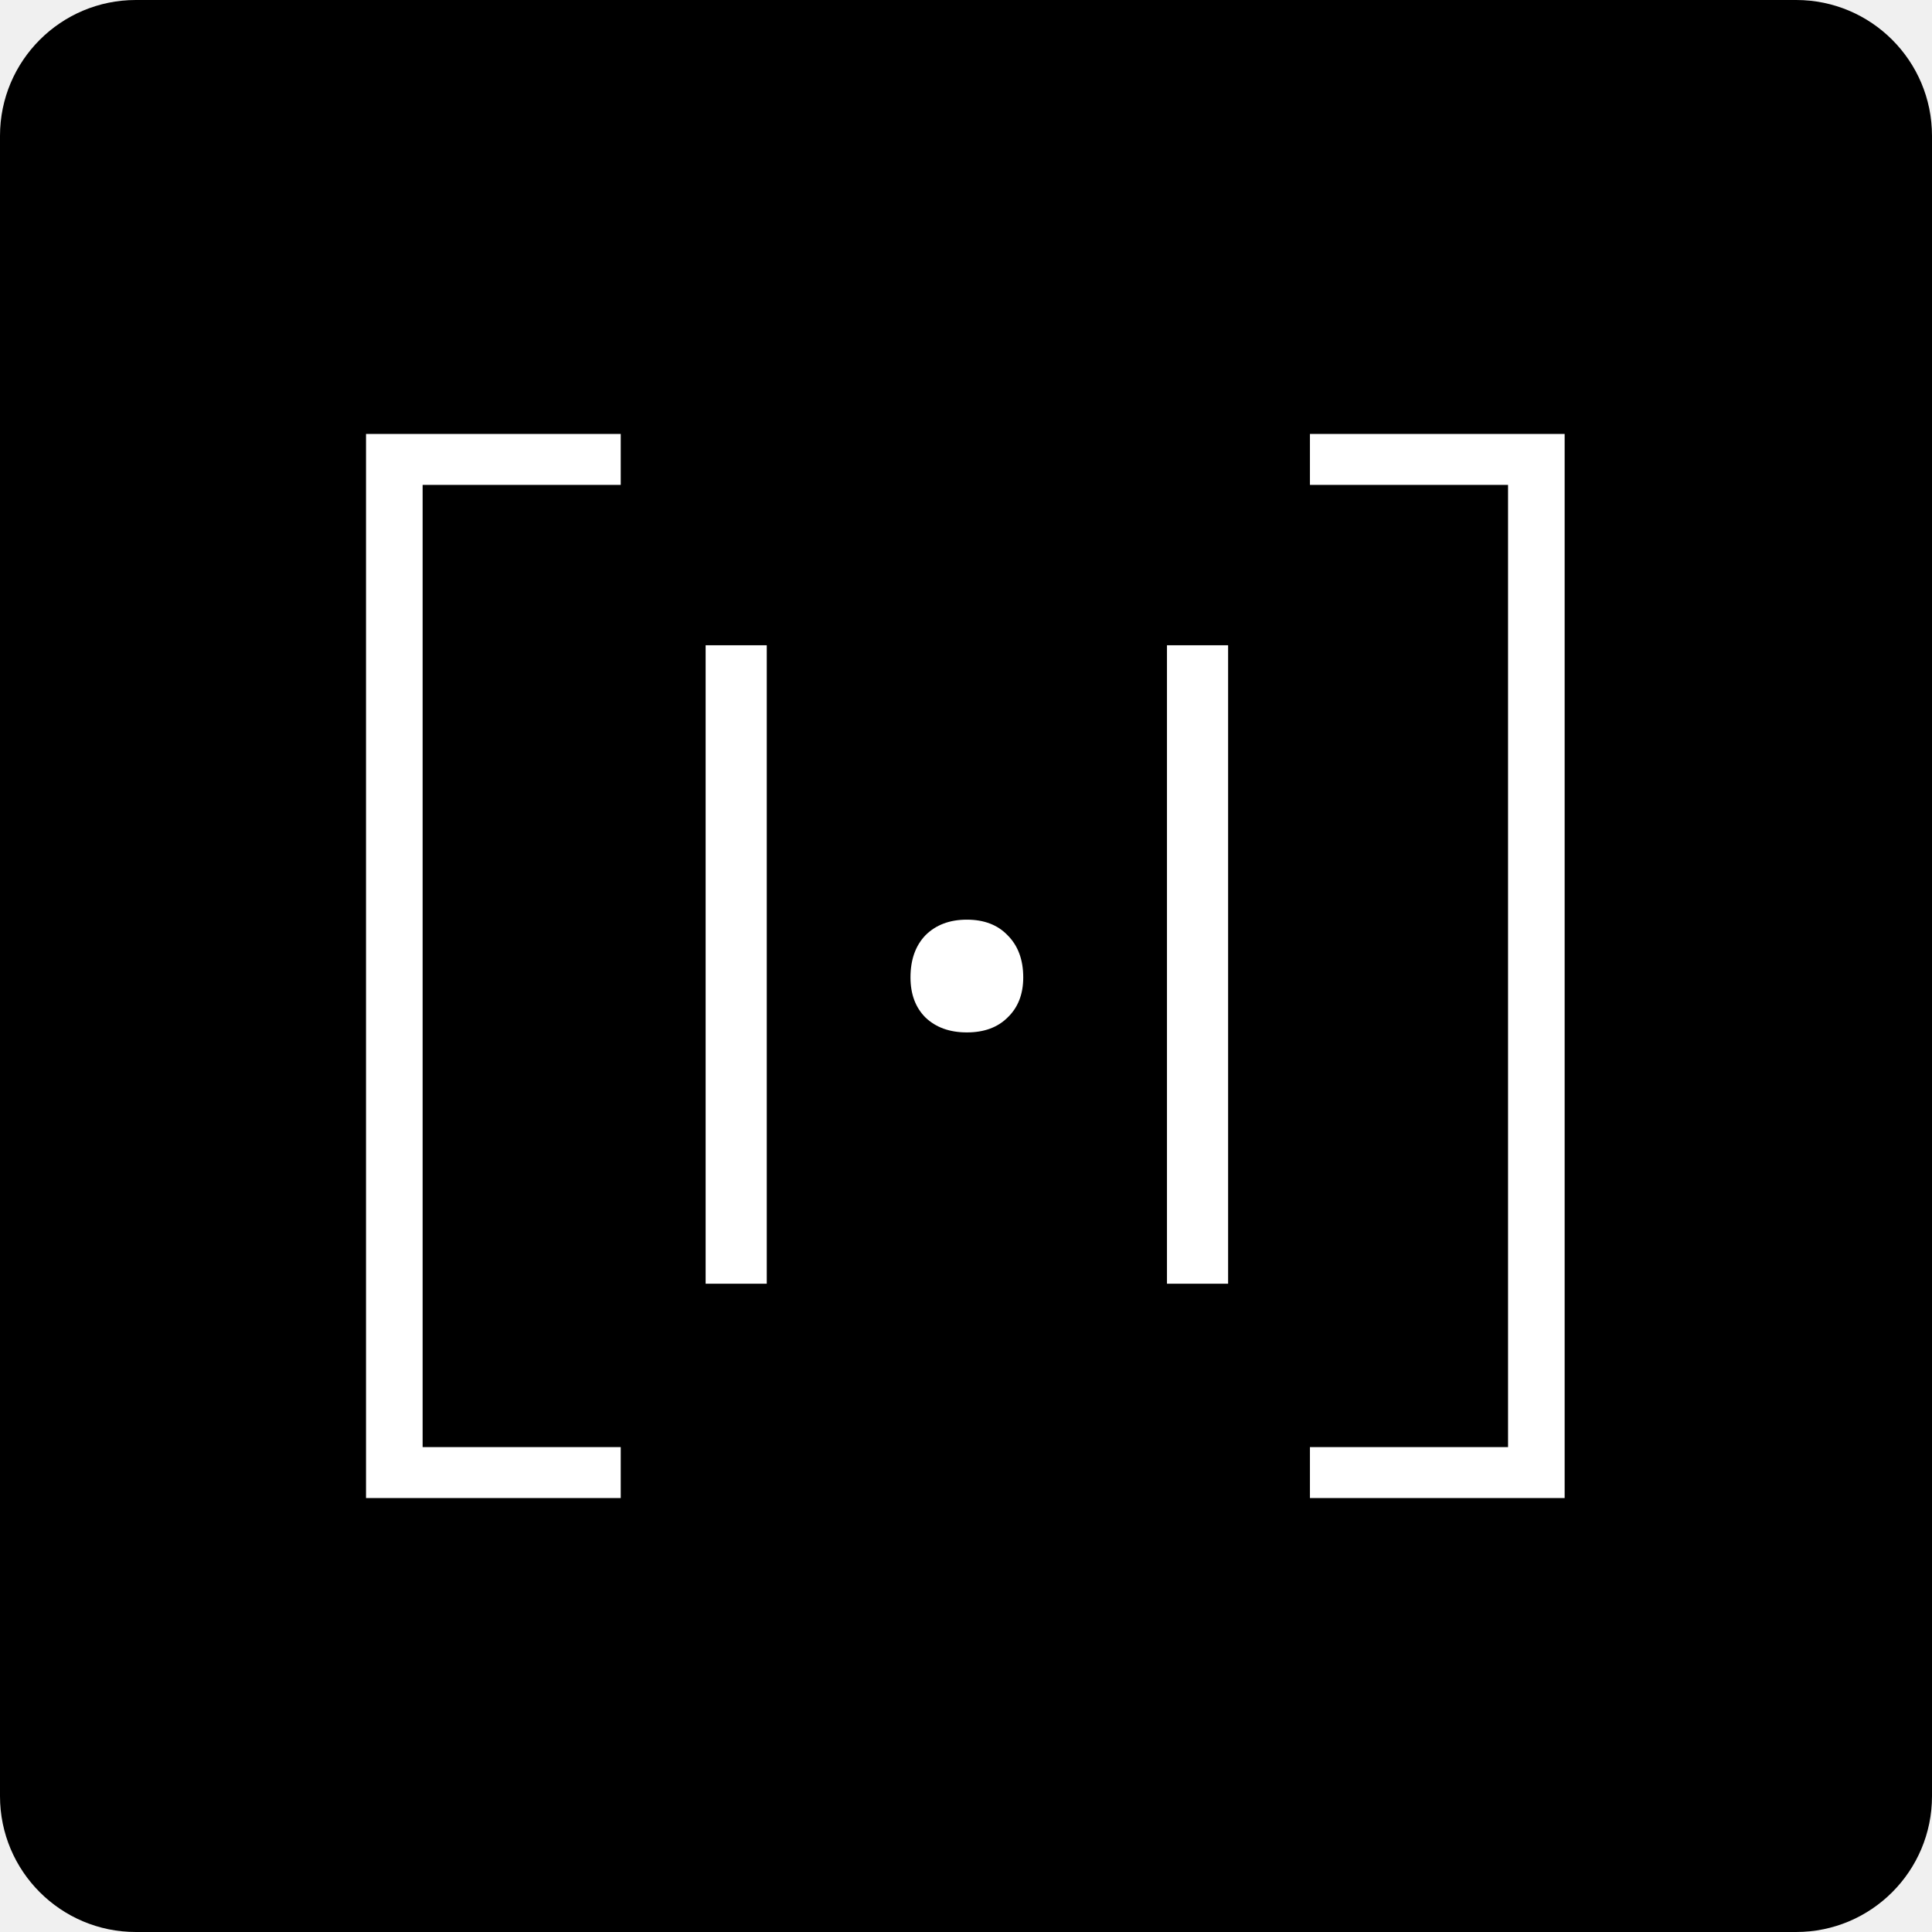
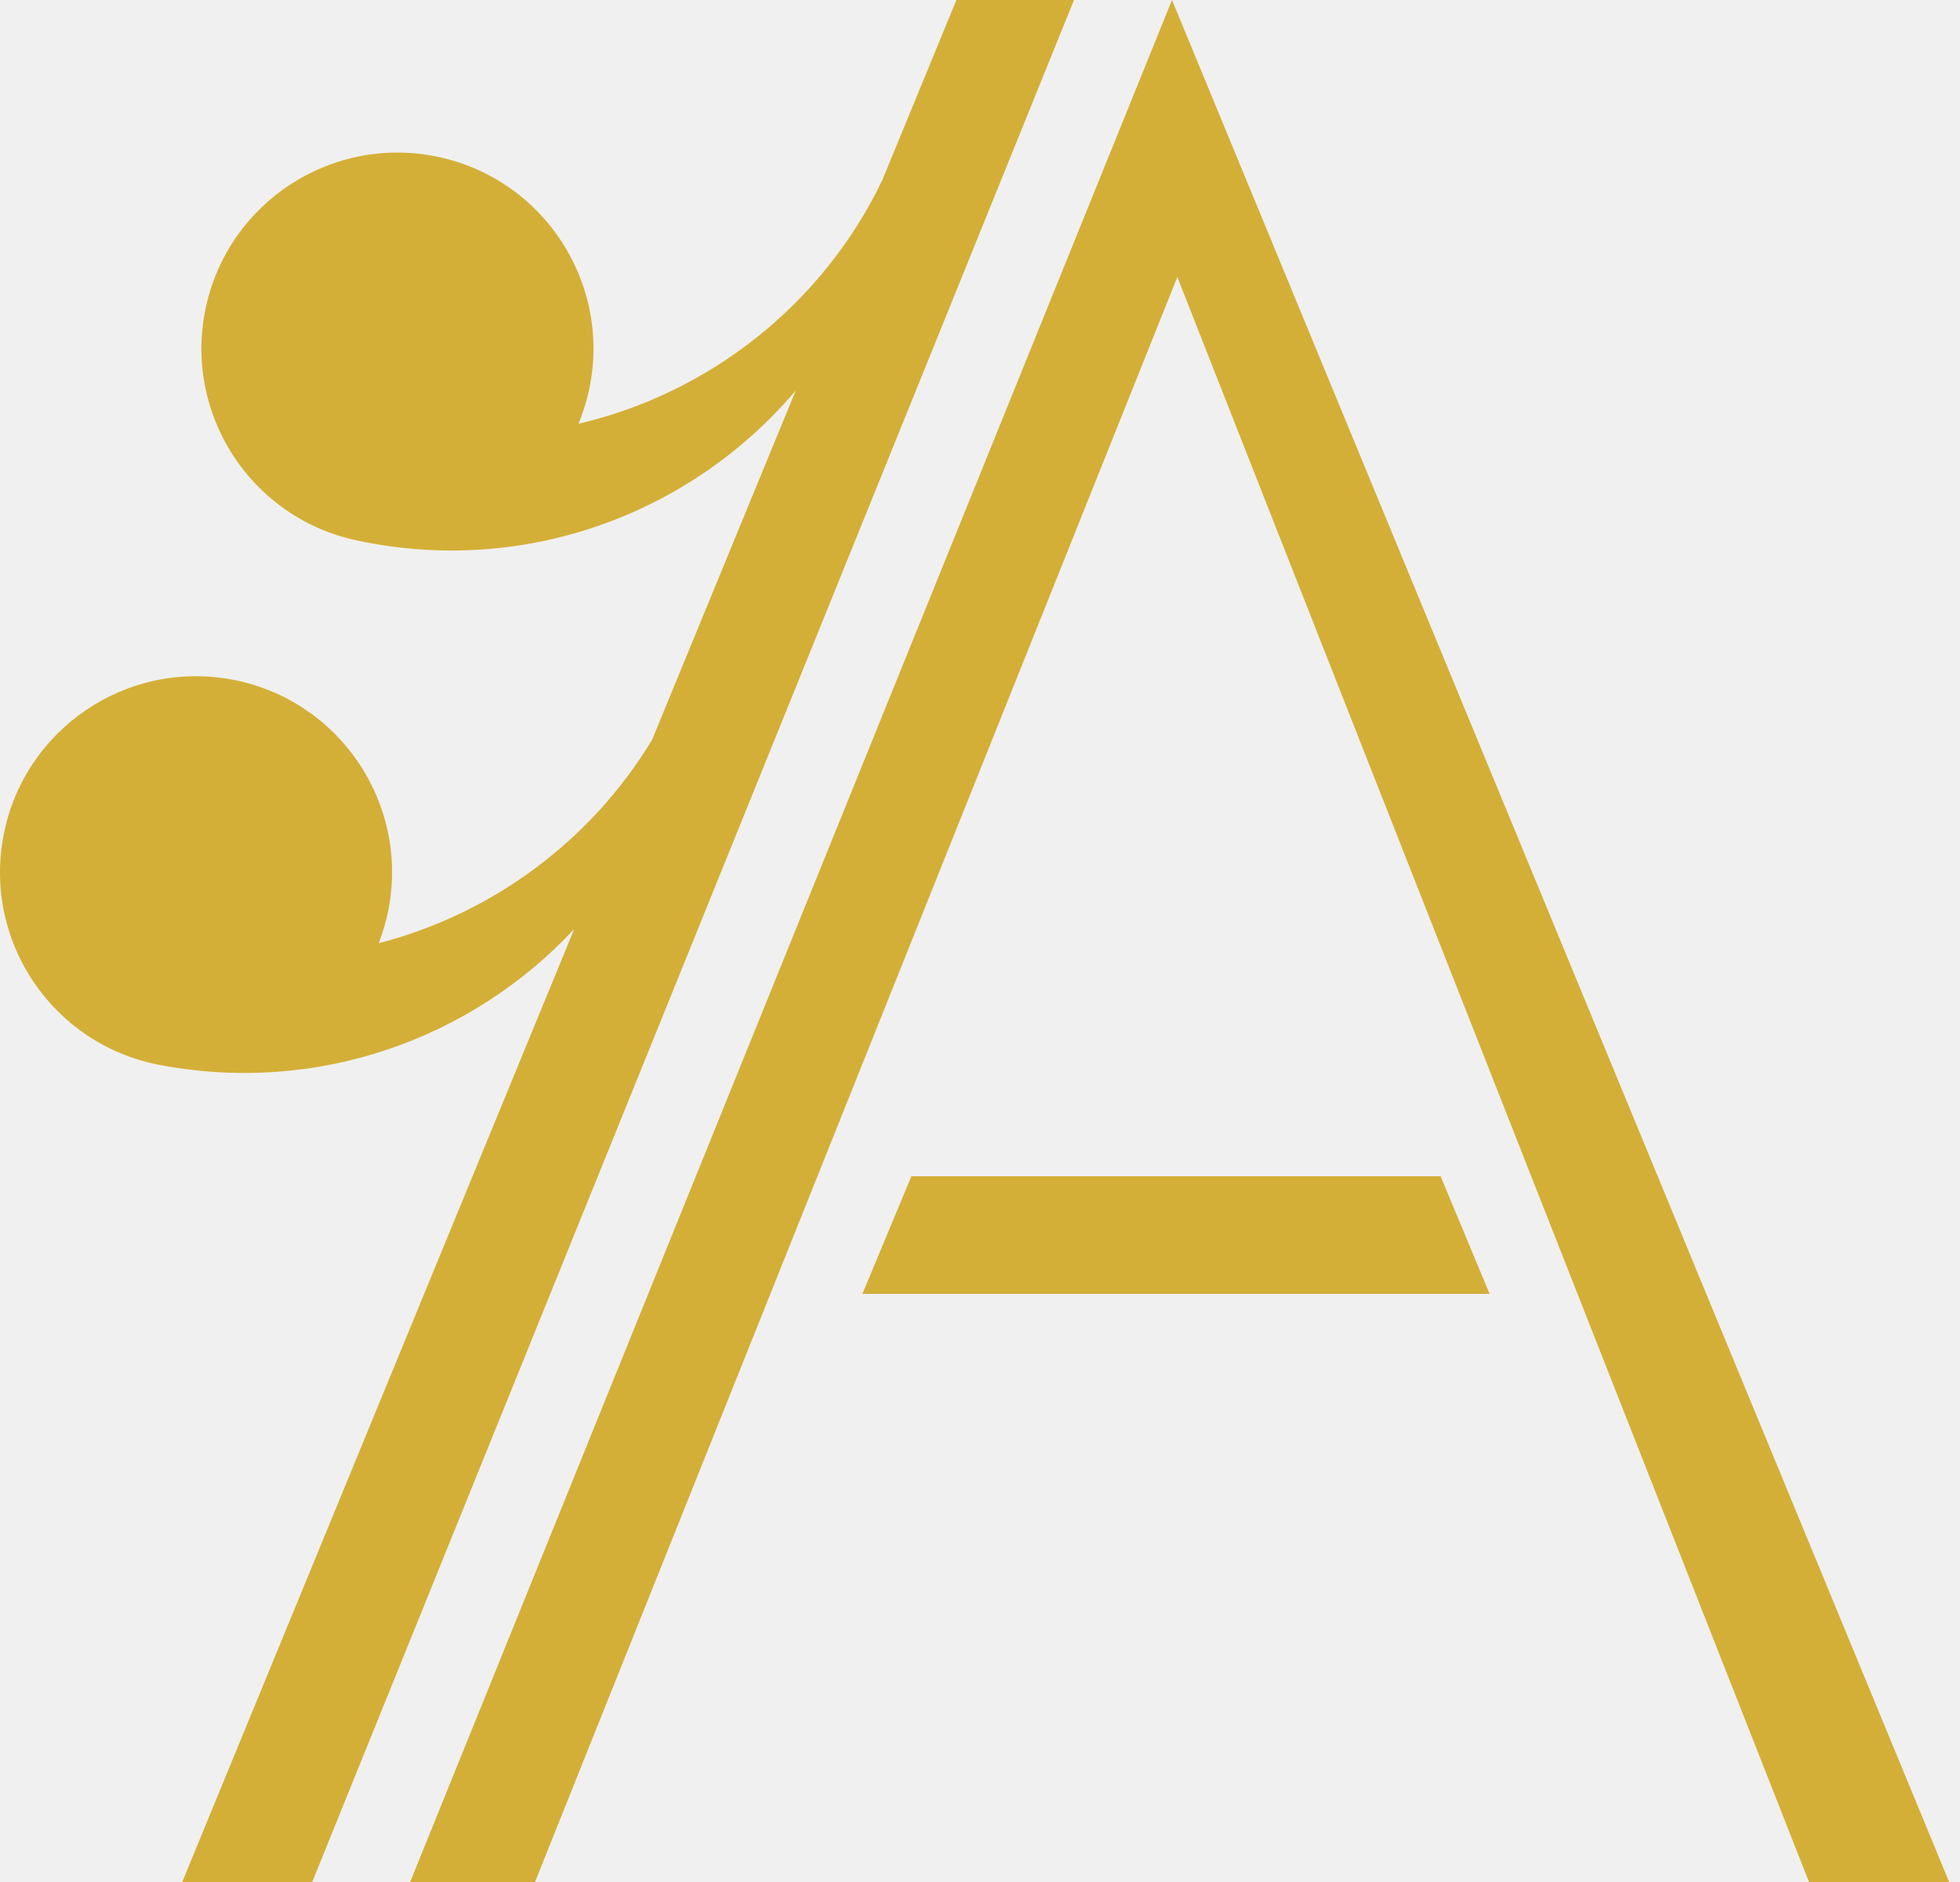
- <svg xmlns="http://www.w3.org/2000/svg" width="256" height="256" viewBox="0 0 256 256" fill="none">
-   <rect width="256" height="256" rx="18" fill="black" />
-   <path d="M48.5 198.5V57.5H82.25V64.25H56V191.75H82.25V198.5H48.5Z" fill="white" />
-   <path d="M173.574 198.5V191.75H199.824V64.25H173.574V57.5H207.324V198.5H173.574Z" fill="white" />
-   <path d="M93.5 170.1V85.5H101.6V170.1H93.5Z" fill="white" />
-   <path d="M128.115 136.8C125.835 136.8 124.005 136.14 122.625 134.82C121.305 133.5 120.645 131.73 120.645 129.51C120.645 127.17 121.305 125.31 122.625 123.93C124.005 122.55 125.835 121.86 128.115 121.86C130.395 121.86 132.195 122.55 133.515 123.93C134.895 125.31 135.585 127.17 135.585 129.51C135.585 131.73 134.895 133.5 133.515 134.82C132.195 136.14 130.395 136.8 128.115 136.8Z" fill="white" />
-   <path d="M154.63 170.1V85.5H162.73V170.1H154.63Z" fill="white" />
+ <svg xmlns="http://www.w3.org/2000/svg" width="100" height="96" viewBox="0 0 100 96" fill="none">
+   <path d="M15.929 96L9.297 96.001L29.297 47.391C24.08 52.99 16.187 55.865 8.117 54.316C2.693 53.275 -0.86 48.034 0.181 42.61C1.222 37.187 6.463 33.633 11.887 34.674C17.311 35.715 20.863 40.956 19.823 46.379C19.707 46.981 19.536 47.56 19.323 48.112C25.112 46.616 30.149 42.895 33.268 37.74L40.602 19.915C35.289 26.199 26.769 29.418 18.165 27.558C12.767 26.391 9.337 21.07 10.504 15.672C11.671 10.274 16.992 6.843 22.39 8.01C27.788 9.177 31.219 14.499 30.052 19.897C29.922 20.496 29.739 21.07 29.513 21.617C36.202 20.053 41.964 15.529 45.008 9.206L48.796 0L54.796 0L15.929 96Z" fill="#D4AF37" />
+   <path d="M20.926 96L59.796 0L99.446 96H92.296L58.366 9.81L62.786 7.34L27.296 96H20.926ZM46.5 60H60H73.5L76 66H44L46.5 60Z" fill="#D4AF37" />
</svg>
